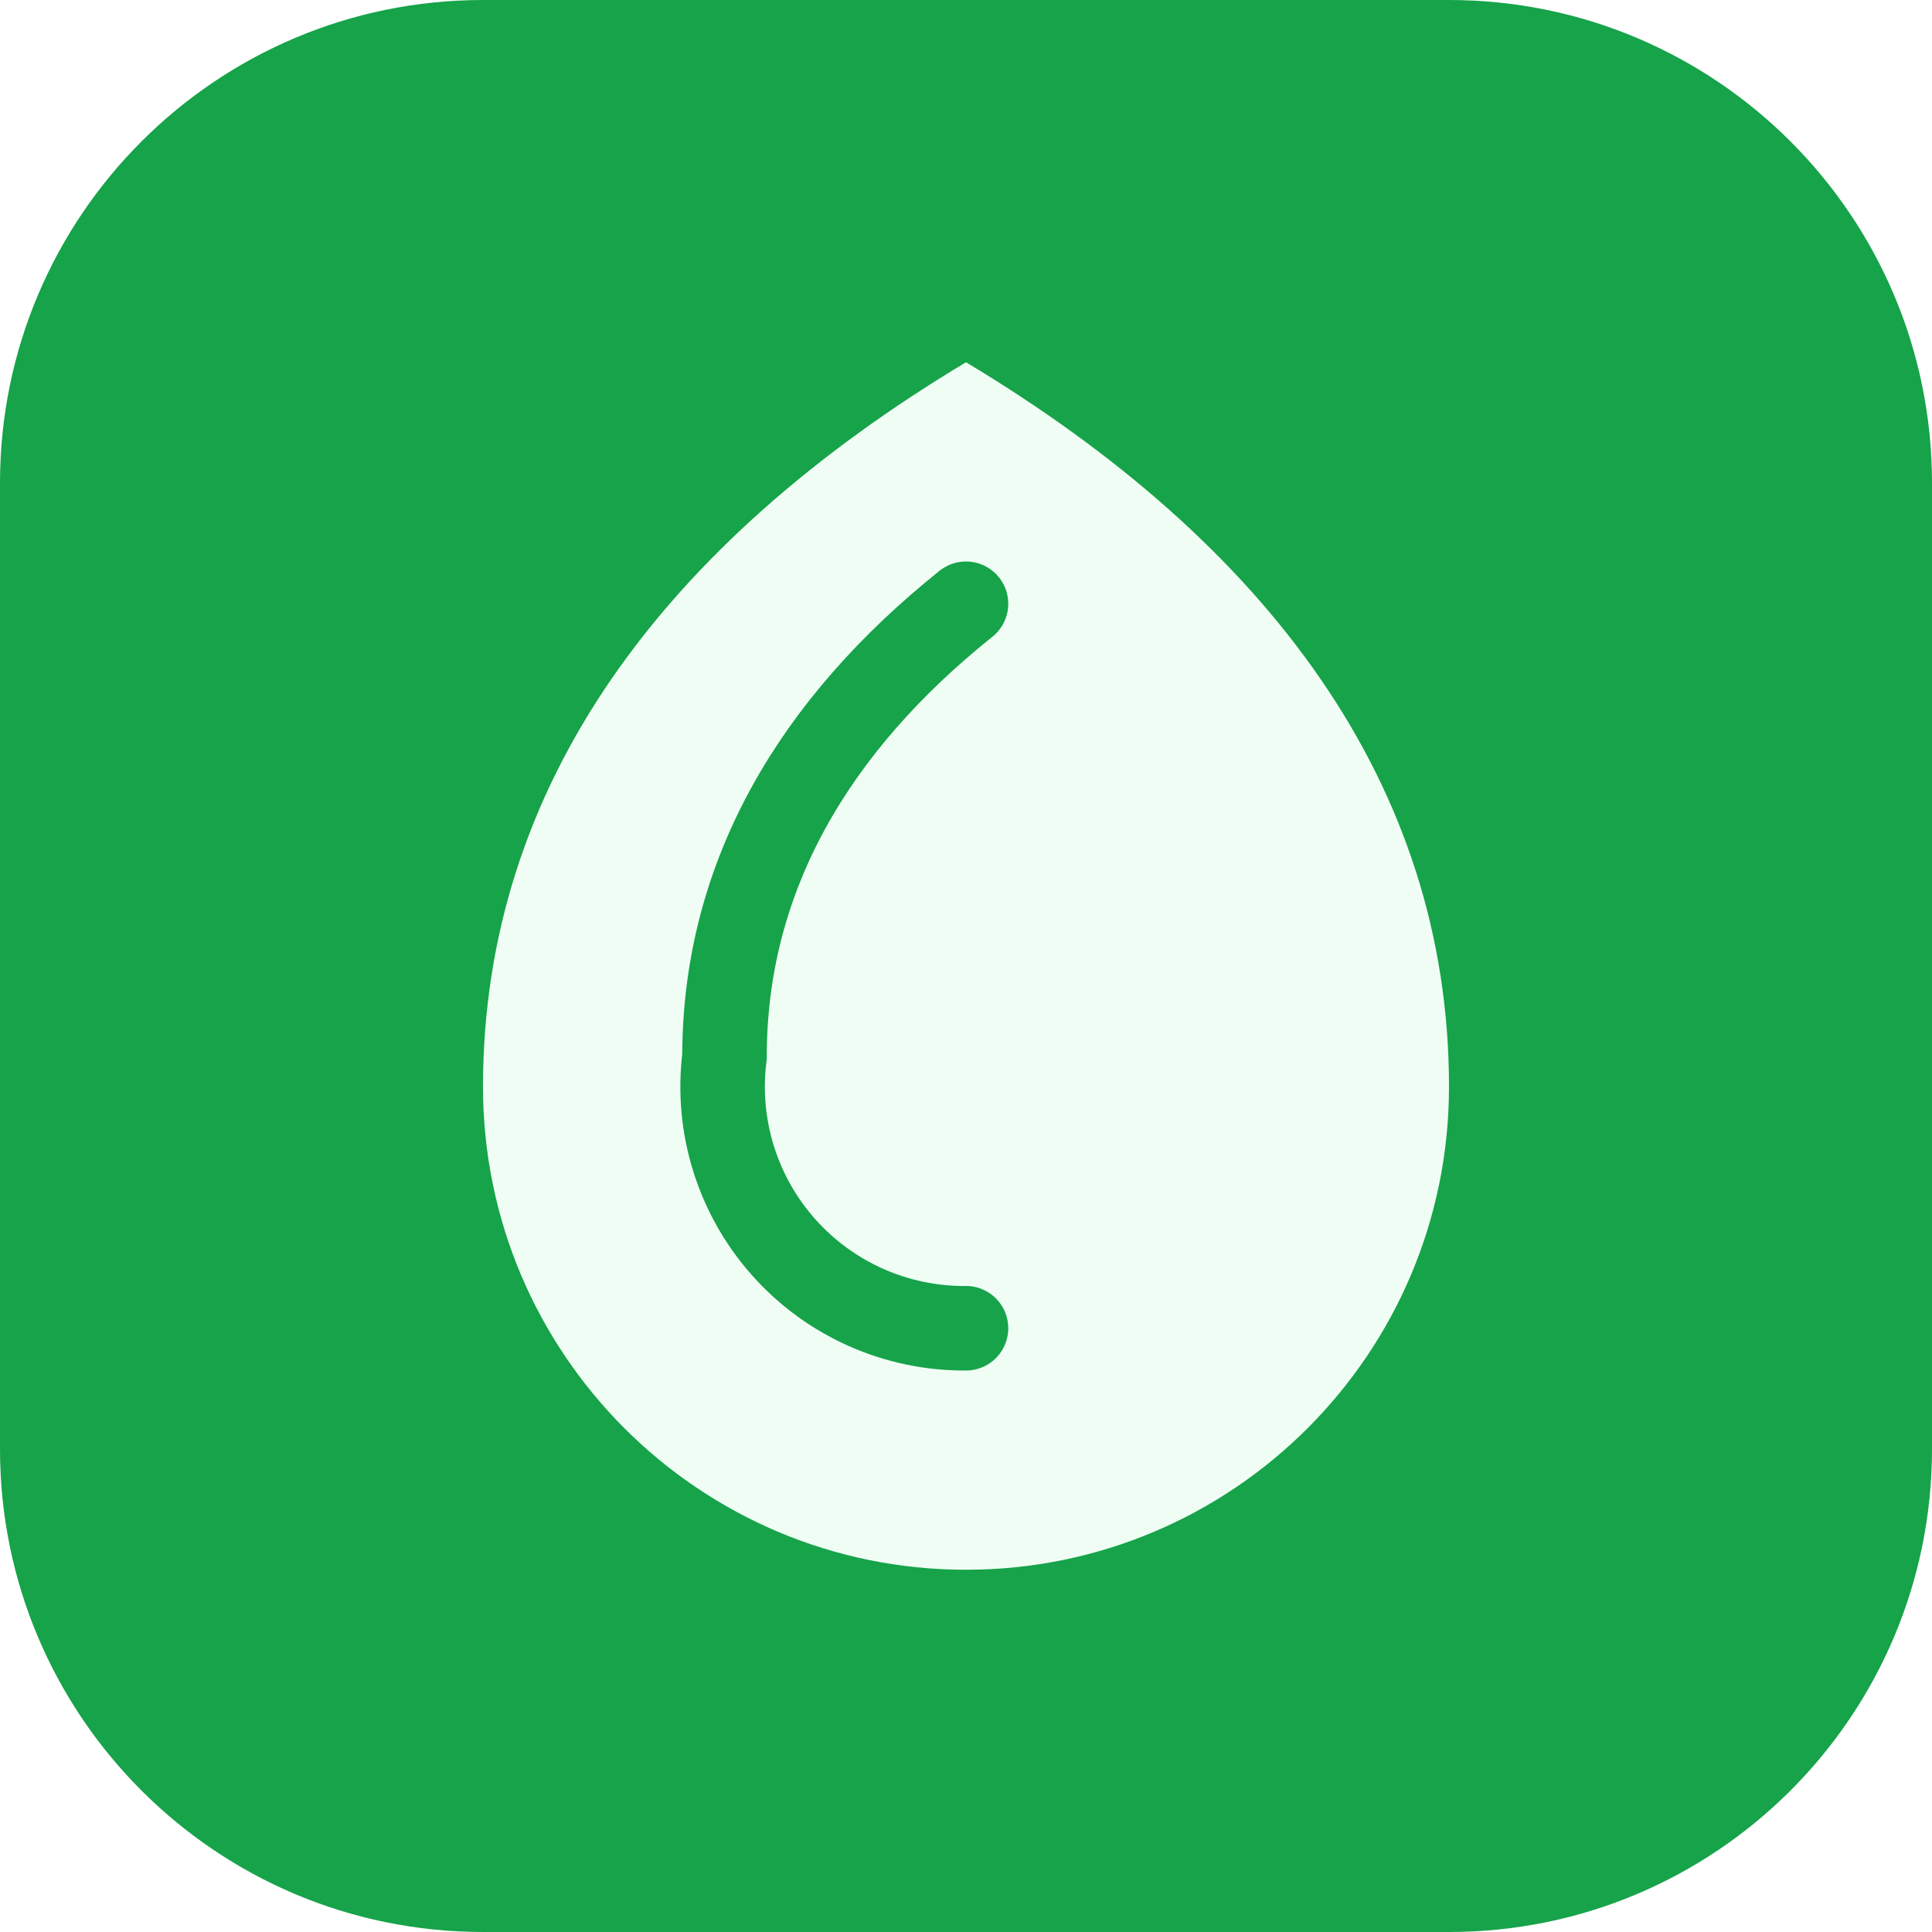
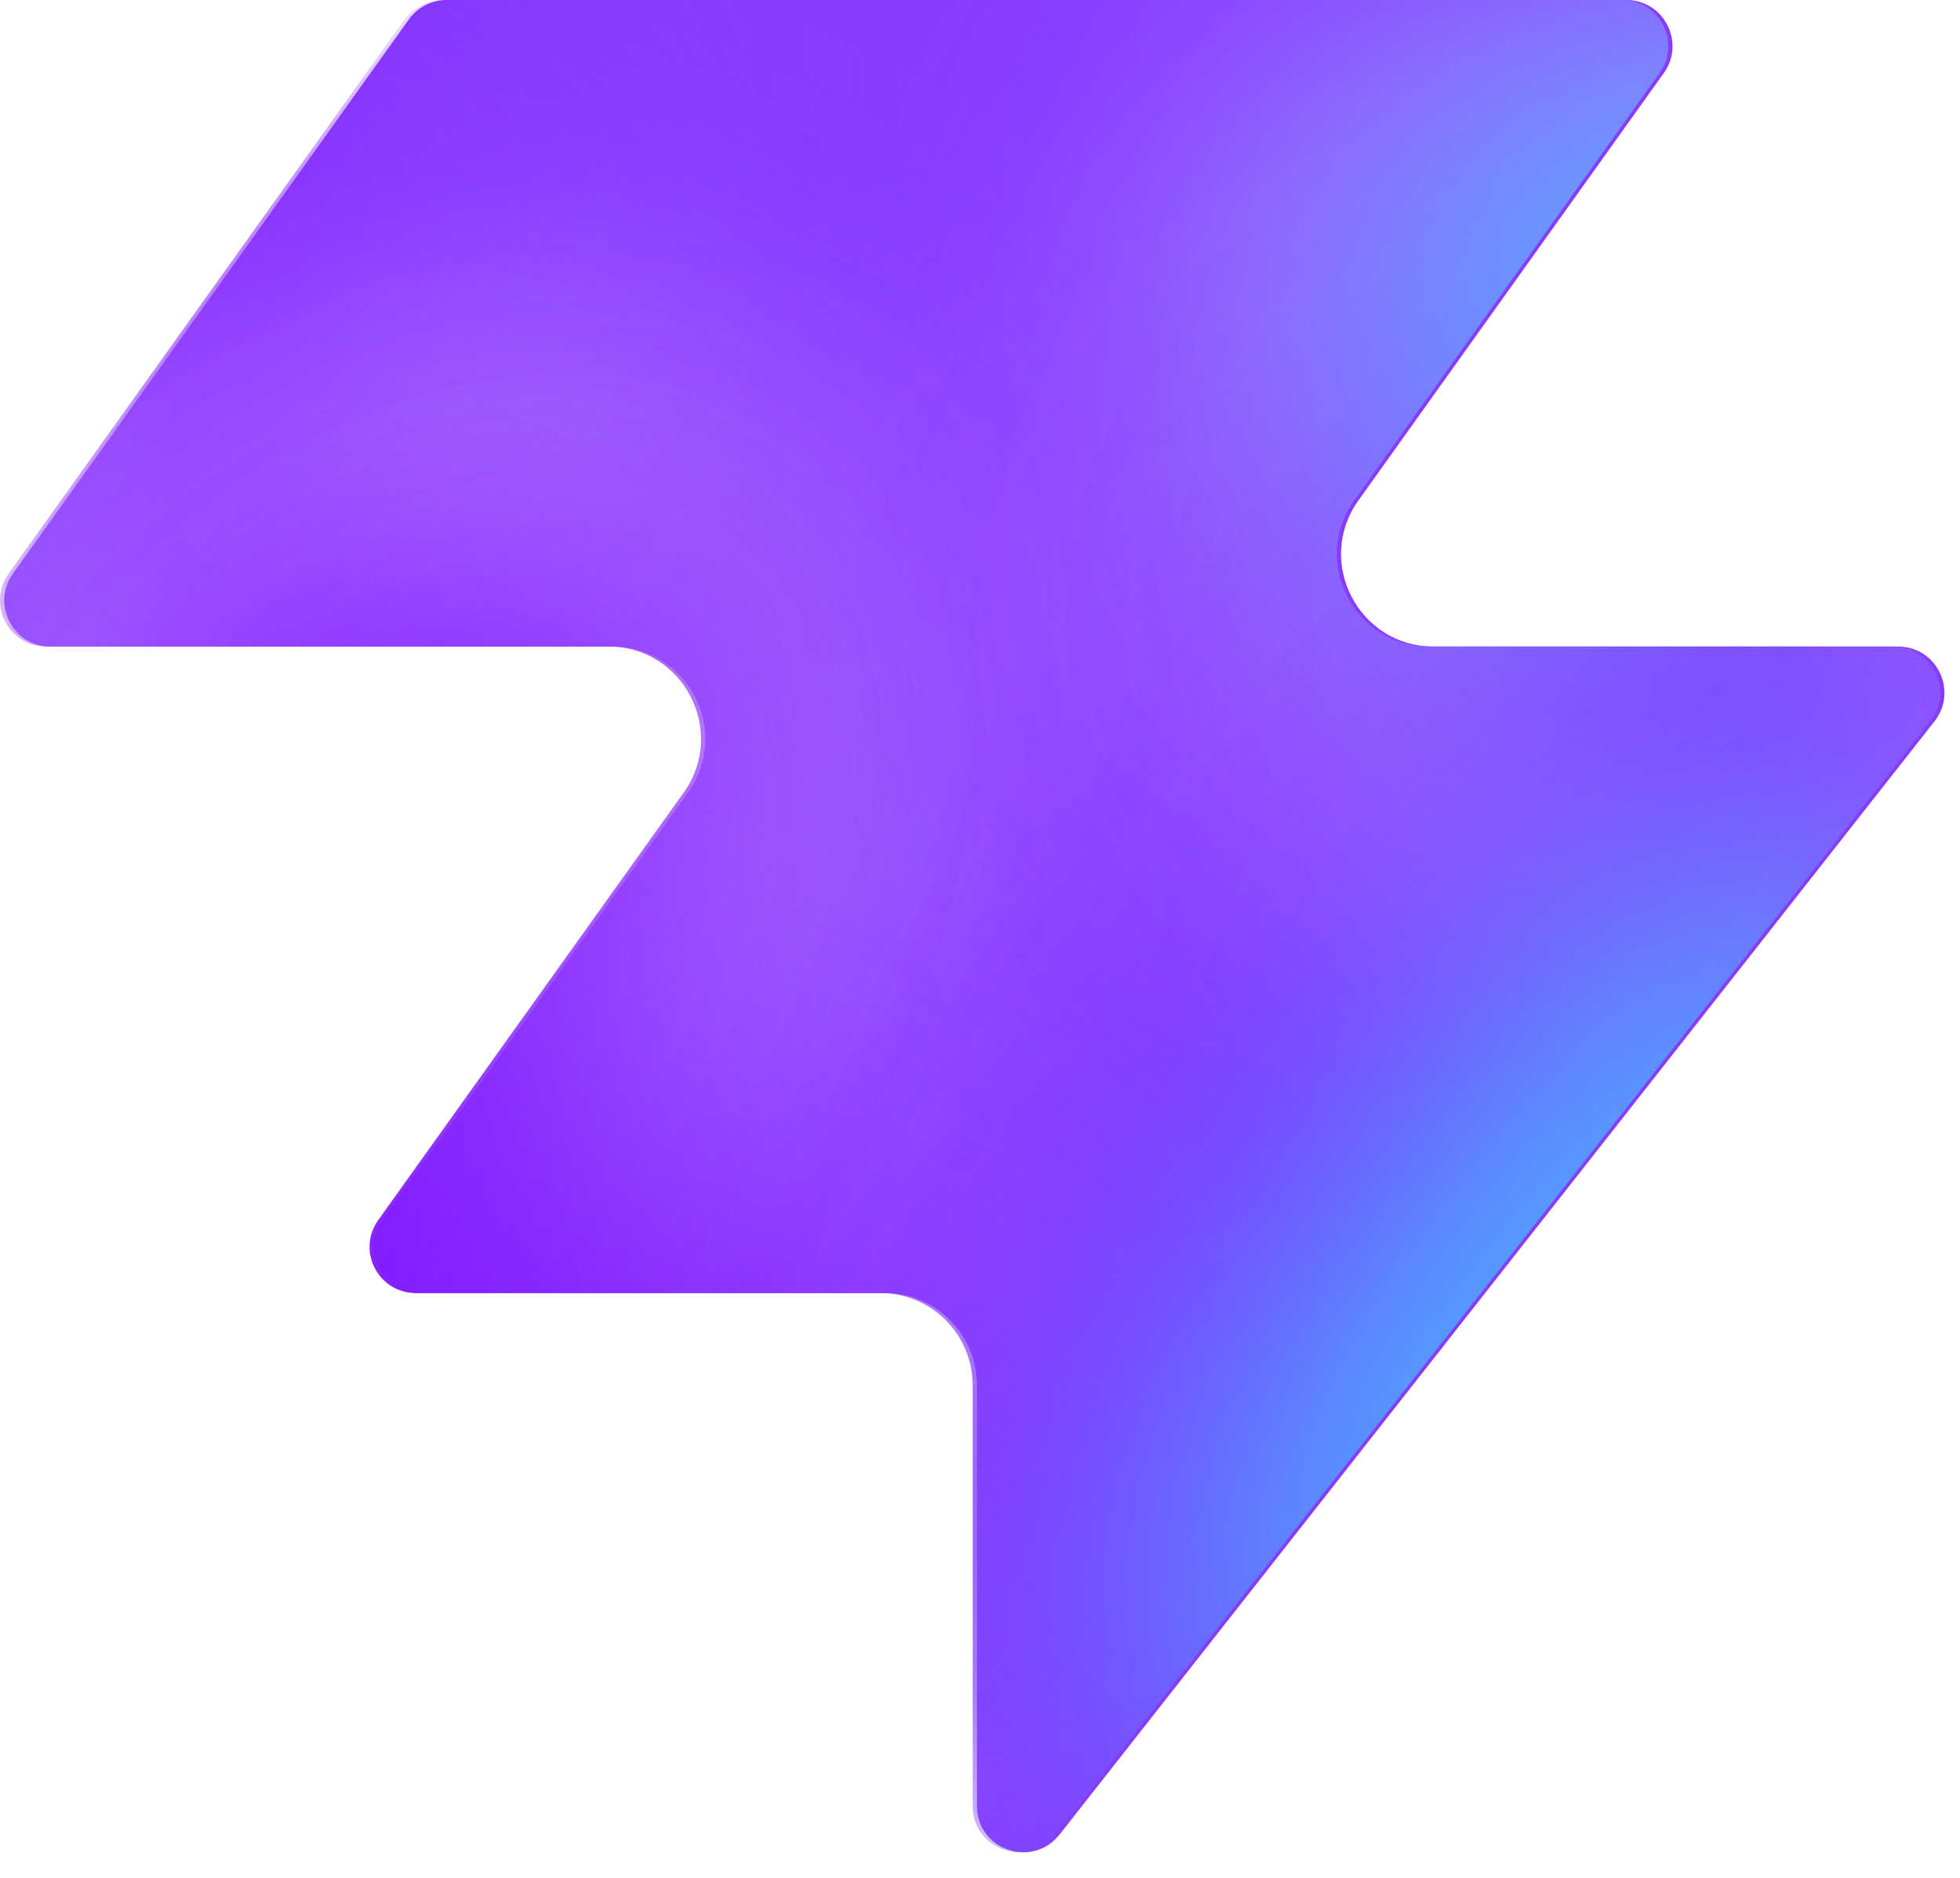
- <svg xmlns="http://www.w3.org/2000/svg" viewBox="0 0 32 32">
-   <rect width="32" height="32" rx="8" fill="#16A34A" />
-   <path d="M16 6c-5 3-8 7-8 12a8 8 0 0016 0c0-5-3-9-8-12z" fill="#F0FDF4" />
-   <path d="M16 10c-2.5 2-4 4.5-4 7.5A4 4 0 0016 22" stroke="#16A34A" stroke-width="1.4" fill="none" stroke-linecap="round" />
+ <svg xmlns="http://www.w3.org/2000/svg" width="48" height="46" fill="none" viewBox="0 0 48 46">
+   <path fill="#863bff" d="M25.946 44.938c-.664.845-2.021.375-2.021-.698V33.937a2.26 2.26 0 0 0-2.262-2.262H10.287c-.92 0-1.456-1.04-.92-1.788l7.48-10.471c1.07-1.497 0-3.578-1.842-3.578H1.237c-.92 0-1.456-1.04-.92-1.788L10.013.474c.214-.297.556-.474.92-.474h28.894c.92 0 1.456 1.04.92 1.788l-7.48 10.471c-1.07 1.498 0 3.579 1.842 3.579h11.377c.943 0 1.473 1.088.89 1.83L25.947 44.94z" style="fill:#863bff;fill:color(display-p3 .525 .23 1);fill-opacity:1" />
+   <mask id="a" width="48" height="46" x="0" y="0" maskUnits="userSpaceOnUse" style="mask-type:alpha">
+     <path fill="#000" d="M25.842 44.938c-.664.844-2.021.375-2.021-.698V33.937a2.26 2.26 0 0 0-2.262-2.262H10.183c-.92 0-1.456-1.04-.92-1.788l7.48-10.471c1.07-1.498 0-3.579-1.842-3.579H1.133c-.92 0-1.456-1.04-.92-1.787L9.91.473c.214-.297.556-.474.92-.474h28.894c.92 0 1.456 1.04.92 1.788l-7.48 10.471c-1.07 1.498 0 3.578 1.842 3.578h11.377c.943 0 1.473 1.088.89 1.832L25.843 44.94z" style="fill:#000;fill-opacity:1" />
+   </mask>
+   <g mask="url(#a)">
+     <g filter="url(#b)">
+       <ellipse cx="5.508" cy="14.704" fill="#ede6ff" rx="5.508" ry="14.704" style="fill:#ede6ff;fill:color(display-p3 .927 .903 1);fill-opacity:1" transform="matrix(.00324 1 1 -.00324 -4.47 31.516)" />
+     </g>
+     <g filter="url(#c)">
+       <ellipse cx="10.399" cy="29.851" fill="#ede6ff" rx="10.399" ry="29.851" style="fill:#ede6ff;fill:color(display-p3 .927 .903 1);fill-opacity:1" transform="matrix(.00324 1 1 -.00324 -39.328 7.883)" />
+     </g>
+     <g filter="url(#d)">
+       <ellipse cx="5.508" cy="30.487" fill="#7e14ff" rx="5.508" ry="30.487" style="fill:#7e14ff;fill:color(display-p3 .492 .077 1);fill-opacity:1" transform="rotate(89.814 -25.913 -14.639)scale(1 -1)" />
+     </g>
+     <g filter="url(#e)">
+       <ellipse cx="5.508" cy="30.599" fill="#7e14ff" rx="5.508" ry="30.599" style="fill:#7e14ff;fill:color(display-p3 .492 .077 1);fill-opacity:1" transform="rotate(89.814 -32.644 -3.334)scale(1 -1)" />
+     </g>
+     <g filter="url(#f)">
+       <ellipse cx="5.508" cy="30.599" fill="#7e14ff" rx="5.508" ry="30.599" style="fill:#7e14ff;fill:color(display-p3 .492 .077 1);fill-opacity:1" transform="matrix(.00324 1 1 -.00324 -34.34 30.47)" />
+     </g>
+     <g filter="url(#g)">
+       <ellipse cx="14.072" cy="22.078" fill="#ede6ff" rx="14.072" ry="22.078" style="fill:#ede6ff;fill:color(display-p3 .927 .903 1);fill-opacity:1" transform="rotate(93.35 24.506 48.493)scale(-1 1)" />
+     </g>
+     <g filter="url(#h)">
+       <ellipse cx="3.47" cy="21.501" fill="#7e14ff" rx="3.47" ry="21.501" style="fill:#7e14ff;fill:color(display-p3 .492 .077 1);fill-opacity:1" transform="rotate(89.009 28.708 47.59)scale(-1 1)" />
+     </g>
+     <g filter="url(#i)">
+       <ellipse cx="3.47" cy="21.501" fill="#7e14ff" rx="3.47" ry="21.501" style="fill:#7e14ff;fill:color(display-p3 .492 .077 1);fill-opacity:1" transform="rotate(89.009 28.708 47.59)scale(-1 1)" />
+     </g>
+     <g filter="url(#j)">
+       <ellipse cx=".387" cy="8.972" fill="#7e14ff" rx="4.407" ry="29.108" style="fill:#7e14ff;fill:color(display-p3 .492 .077 1);fill-opacity:1" transform="rotate(39.51 .387 8.972)" />
+     </g>
+     <g filter="url(#k)">
+       <ellipse cx="47.523" cy="-6.092" fill="#7e14ff" rx="4.407" ry="29.108" style="fill:#7e14ff;fill:color(display-p3 .492 .077 1);fill-opacity:1" transform="rotate(37.892 47.523 -6.092)" />
+     </g>
+     <g filter="url(#l)">
+       <ellipse cx="41.412" cy="6.333" fill="#47bfff" rx="5.971" ry="9.665" style="fill:#47bfff;fill:color(display-p3 .28 .748 1);fill-opacity:1" transform="rotate(37.892 41.412 6.333)" />
+     </g>
+     <g filter="url(#m)">
+       <ellipse cx="-1.879" cy="38.332" fill="#7e14ff" rx="4.407" ry="29.108" style="fill:#7e14ff;fill:color(display-p3 .492 .077 1);fill-opacity:1" transform="rotate(37.892 -1.88 38.332)" />
+     </g>
+     <g filter="url(#n)">
+       <ellipse cx="-1.879" cy="38.332" fill="#7e14ff" rx="4.407" ry="29.108" style="fill:#7e14ff;fill:color(display-p3 .492 .077 1);fill-opacity:1" transform="rotate(37.892 -1.88 38.332)" />
+     </g>
+     <g filter="url(#o)">
+       <ellipse cx="35.651" cy="29.907" fill="#7e14ff" rx="4.407" ry="29.108" style="fill:#7e14ff;fill:color(display-p3 .492 .077 1);fill-opacity:1" transform="rotate(37.892 35.651 29.907)" />
+     </g>
+     <g filter="url(#p)">
+       <ellipse cx="38.418" cy="32.4" fill="#47bfff" rx="5.971" ry="15.297" style="fill:#47bfff;fill:color(display-p3 .28 .748 1);fill-opacity:1" transform="rotate(37.892 38.418 32.4)" />
+     </g>
+   </g>
+   <defs>
+     <filter id="b" width="60.045" height="41.654" x="-19.77" y="16.149" color-interpolation-filters="sRGB" filterUnits="userSpaceOnUse">
+       <feFlood flood-opacity="0" result="BackgroundImageFix" />
+       <feBlend in="SourceGraphic" in2="BackgroundImageFix" result="shape" />
+       <feGaussianBlur result="effect1_foregroundBlur_2002_17158" stdDeviation="7.659" />
+     </filter>
+     <filter id="c" width="90.34" height="51.437" x="-54.613" y="-7.533" color-interpolation-filters="sRGB" filterUnits="userSpaceOnUse">
+       <feFlood flood-opacity="0" result="BackgroundImageFix" />
+       <feBlend in="SourceGraphic" in2="BackgroundImageFix" result="shape" />
+       <feGaussianBlur result="effect1_foregroundBlur_2002_17158" stdDeviation="7.659" />
+     </filter>
+     <filter id="d" width="79.355" height="29.4" x="-49.64" y="2.03" color-interpolation-filters="sRGB" filterUnits="userSpaceOnUse">
+       <feFlood flood-opacity="0" result="BackgroundImageFix" />
+       <feBlend in="SourceGraphic" in2="BackgroundImageFix" result="shape" />
+       <feGaussianBlur result="effect1_foregroundBlur_2002_17158" stdDeviation="4.596" />
+     </filter>
+     <filter id="e" width="79.579" height="29.4" x="-45.045" y="20.029" color-interpolation-filters="sRGB" filterUnits="userSpaceOnUse">
+       <feFlood flood-opacity="0" result="BackgroundImageFix" />
+       <feBlend in="SourceGraphic" in2="BackgroundImageFix" result="shape" />
+       <feGaussianBlur result="effect1_foregroundBlur_2002_17158" stdDeviation="4.596" />
+     </filter>
+     <filter id="f" width="79.579" height="29.4" x="-43.513" y="21.178" color-interpolation-filters="sRGB" filterUnits="userSpaceOnUse">
+       <feFlood flood-opacity="0" result="BackgroundImageFix" />
+       <feBlend in="SourceGraphic" in2="BackgroundImageFix" result="shape" />
+       <feGaussianBlur result="effect1_foregroundBlur_2002_17158" stdDeviation="4.596" />
+     </filter>
+     <filter id="g" width="74.749" height="58.852" x="15.756" y="-17.901" color-interpolation-filters="sRGB" filterUnits="userSpaceOnUse">
+       <feFlood flood-opacity="0" result="BackgroundImageFix" />
+       <feBlend in="SourceGraphic" in2="BackgroundImageFix" result="shape" />
+       <feGaussianBlur result="effect1_foregroundBlur_2002_17158" stdDeviation="7.659" />
+     </filter>
+     <filter id="h" width="61.377" height="25.362" x="23.548" y="2.284" color-interpolation-filters="sRGB" filterUnits="userSpaceOnUse">
+       <feFlood flood-opacity="0" result="BackgroundImageFix" />
+       <feBlend in="SourceGraphic" in2="BackgroundImageFix" result="shape" />
+       <feGaussianBlur result="effect1_foregroundBlur_2002_17158" stdDeviation="4.596" />
+     </filter>
+     <filter id="i" width="61.377" height="25.362" x="23.548" y="2.284" color-interpolation-filters="sRGB" filterUnits="userSpaceOnUse">
+       <feFlood flood-opacity="0" result="BackgroundImageFix" />
+       <feBlend in="SourceGraphic" in2="BackgroundImageFix" result="shape" />
+       <feGaussianBlur result="effect1_foregroundBlur_2002_17158" stdDeviation="4.596" />
+     </filter>
+     <filter id="j" width="56.045" height="63.649" x="-27.636" y="-22.853" color-interpolation-filters="sRGB" filterUnits="userSpaceOnUse">
+       <feFlood flood-opacity="0" result="BackgroundImageFix" />
+       <feBlend in="SourceGraphic" in2="BackgroundImageFix" result="shape" />
+       <feGaussianBlur result="effect1_foregroundBlur_2002_17158" stdDeviation="4.596" />
+     </filter>
+     <filter id="k" width="54.814" height="64.646" x="20.116" y="-38.415" color-interpolation-filters="sRGB" filterUnits="userSpaceOnUse">
+       <feFlood flood-opacity="0" result="BackgroundImageFix" />
+       <feBlend in="SourceGraphic" in2="BackgroundImageFix" result="shape" />
+       <feGaussianBlur result="effect1_foregroundBlur_2002_17158" stdDeviation="4.596" />
+     </filter>
+     <filter id="l" width="33.541" height="35.313" x="24.641" y="-11.323" color-interpolation-filters="sRGB" filterUnits="userSpaceOnUse">
+       <feFlood flood-opacity="0" result="BackgroundImageFix" />
+       <feBlend in="SourceGraphic" in2="BackgroundImageFix" result="shape" />
+       <feGaussianBlur result="effect1_foregroundBlur_2002_17158" stdDeviation="4.596" />
+     </filter>
+     <filter id="m" width="54.814" height="64.646" x="-29.286" y="6.009" color-interpolation-filters="sRGB" filterUnits="userSpaceOnUse">
+       <feFlood flood-opacity="0" result="BackgroundImageFix" />
+       <feBlend in="SourceGraphic" in2="BackgroundImageFix" result="shape" />
+       <feGaussianBlur result="effect1_foregroundBlur_2002_17158" stdDeviation="4.596" />
+     </filter>
+     <filter id="n" width="54.814" height="64.646" x="-29.286" y="6.009" color-interpolation-filters="sRGB" filterUnits="userSpaceOnUse">
+       <feFlood flood-opacity="0" result="BackgroundImageFix" />
+       <feBlend in="SourceGraphic" in2="BackgroundImageFix" result="shape" />
+       <feGaussianBlur result="effect1_foregroundBlur_2002_17158" stdDeviation="4.596" />
+     </filter>
+     <filter id="o" width="54.814" height="64.646" x="8.244" y="-2.416" color-interpolation-filters="sRGB" filterUnits="userSpaceOnUse">
+       <feFlood flood-opacity="0" result="BackgroundImageFix" />
+       <feBlend in="SourceGraphic" in2="BackgroundImageFix" result="shape" />
+       <feGaussianBlur result="effect1_foregroundBlur_2002_17158" stdDeviation="4.596" />
+     </filter>
+     <filter id="p" width="39.409" height="43.623" x="18.713" y="10.588" color-interpolation-filters="sRGB" filterUnits="userSpaceOnUse">
+       <feFlood flood-opacity="0" result="BackgroundImageFix" />
+       <feBlend in="SourceGraphic" in2="BackgroundImageFix" result="shape" />
+       <feGaussianBlur result="effect1_foregroundBlur_2002_17158" stdDeviation="4.596" />
+     </filter>
+   </defs>
</svg>
